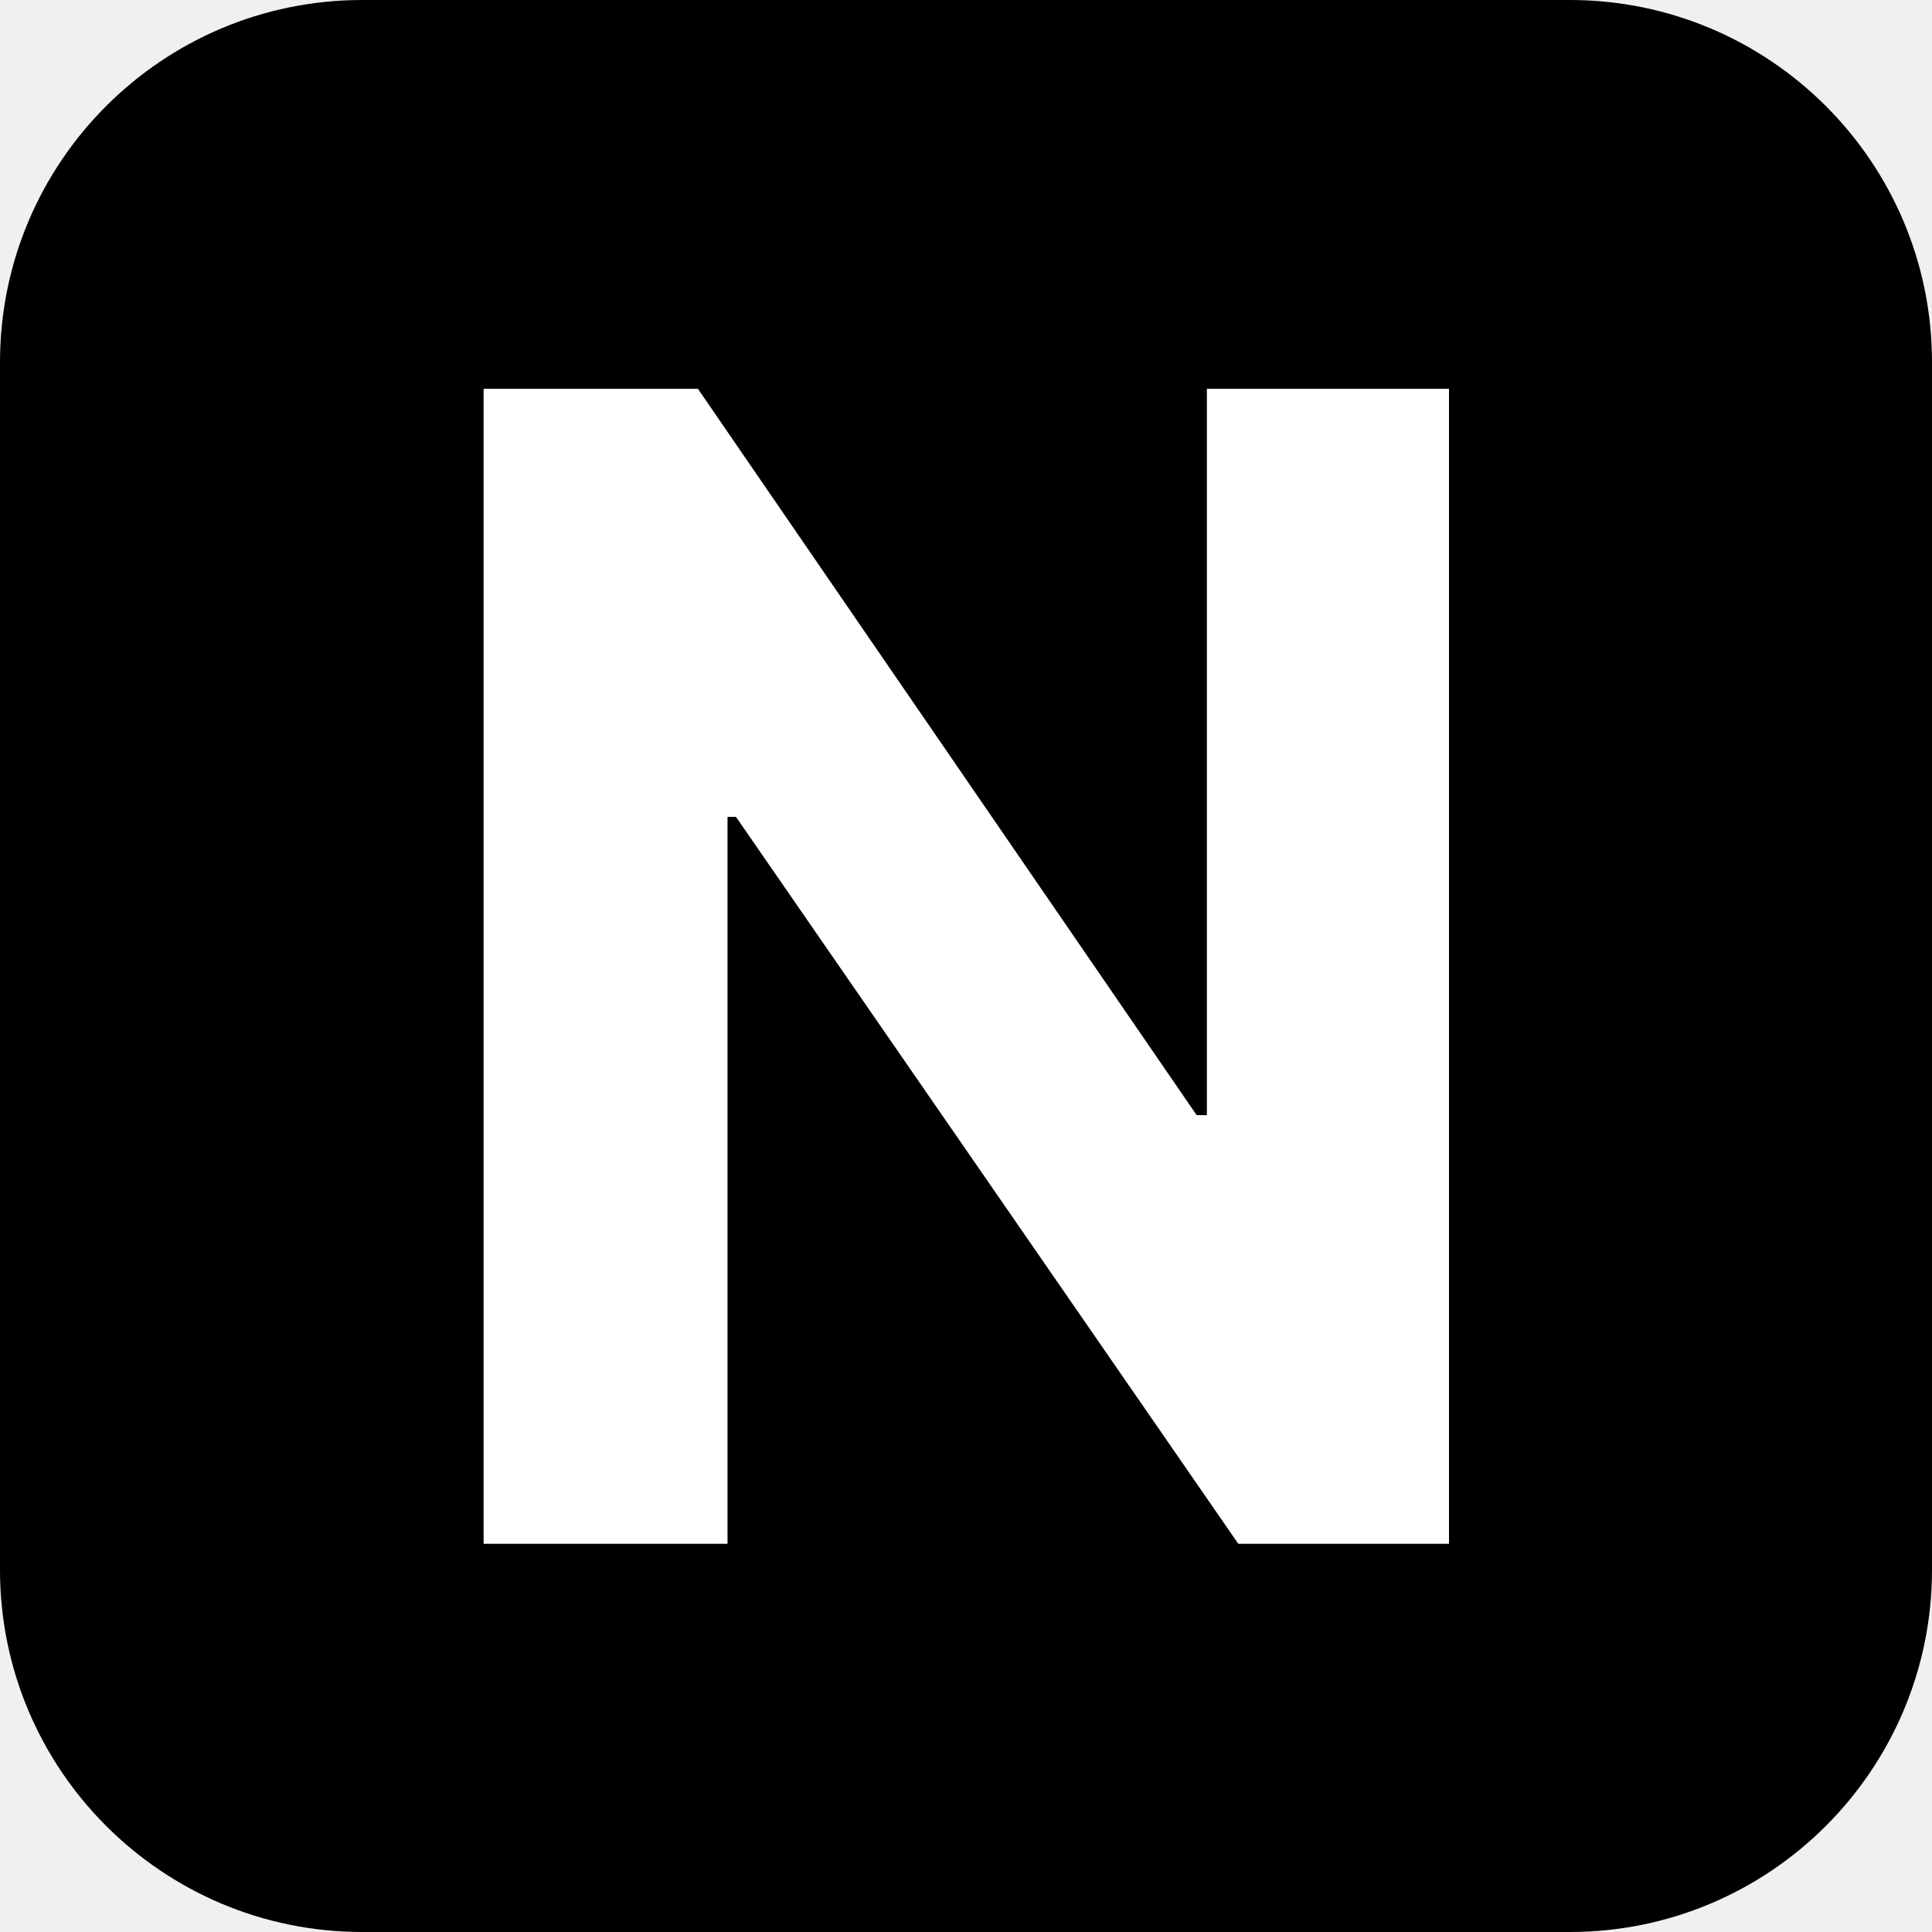
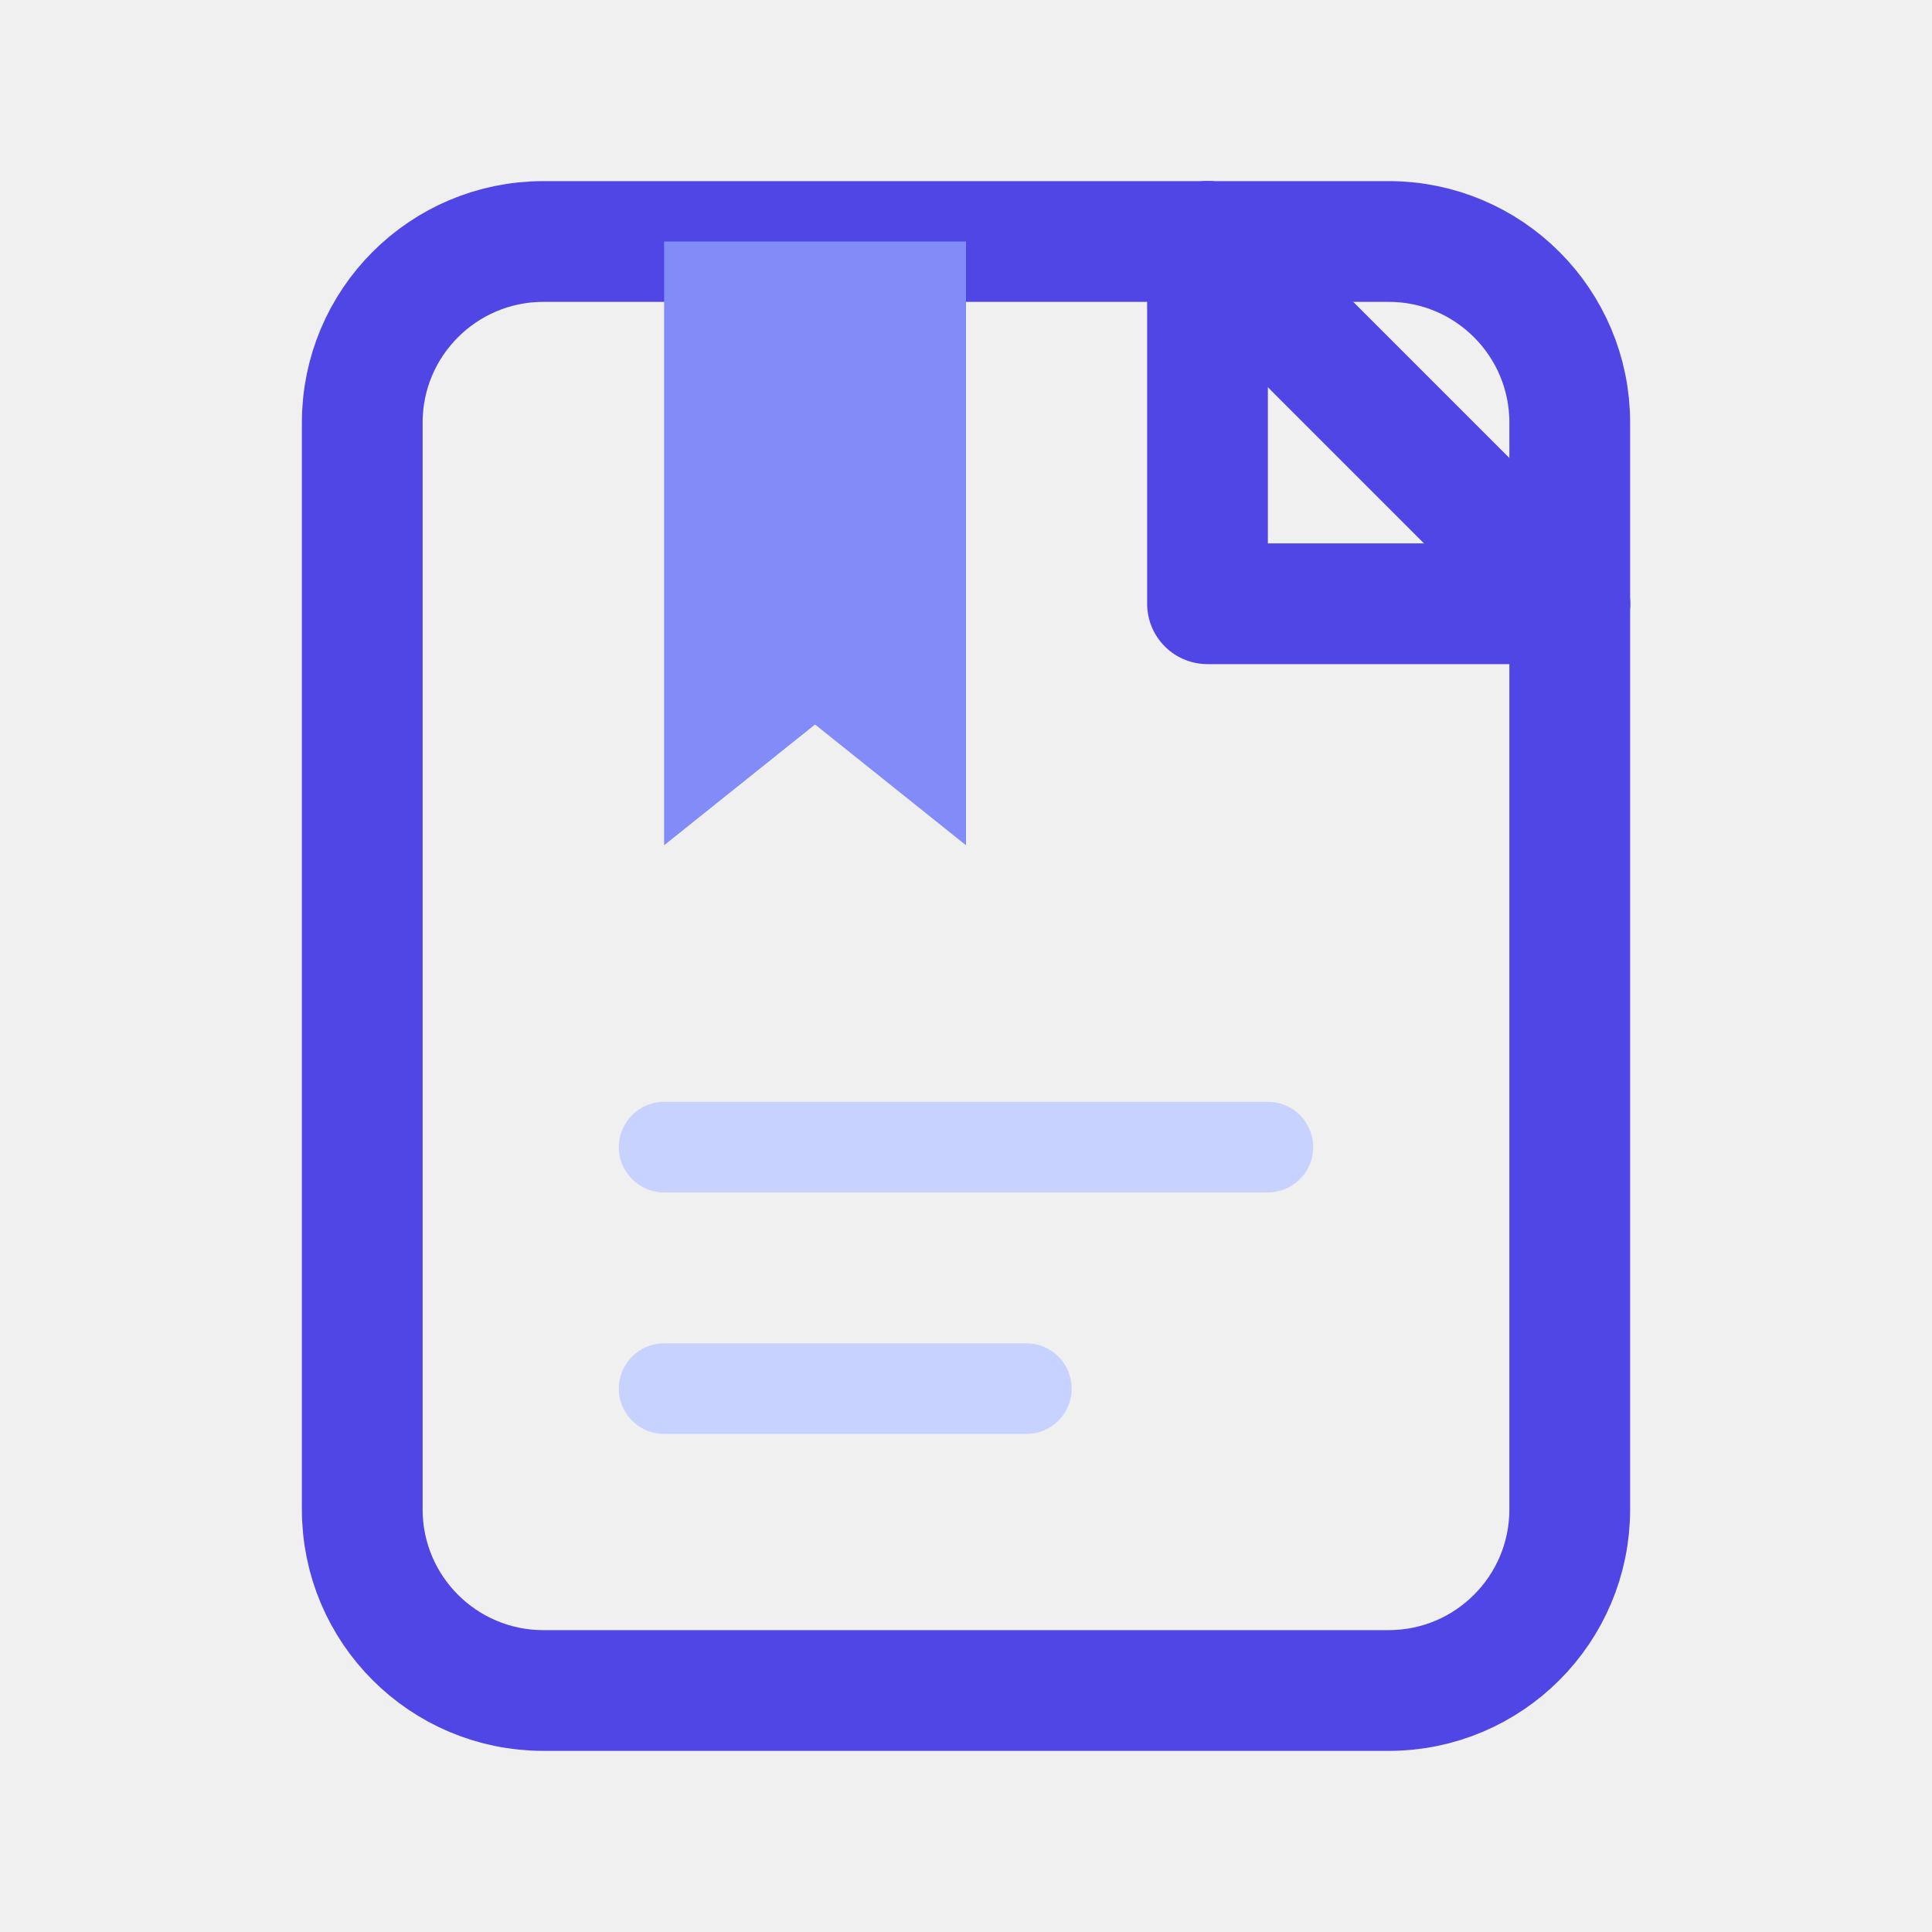
- <svg xmlns="http://www.w3.org/2000/svg" id="Layer_1" data-name="Layer 1" viewBox="0 0 32 32">
-   <defs>
-     <style>
-       .cls-1, .cls-2 {
-         stroke-width: 0px;
-       }
- 
-       .cls-2 {
-         fill: #fff;
-       }
-     </style>
-   </defs>
-   <rect class="cls-1" y="0" width="32" height="32" rx="6" ry="6" />
-   <path class="cls-2" d="m24,6.44v19.13h-3.49l-8.32-12.04h-.14v12.04h-4.04V6.44h3.55l8.26,12.03h.17V6.44h4.03Z" />
+ <svg xmlns="http://www.w3.org/2000/svg" viewBox="0 0 32 32" fill="none" width="32" height="32">
+   <rect x="6" y="4" width="20" height="24" rx="3" stroke="#4f46e5" stroke-width="2" fill="none" />
+   <path d="M20 4V10H26" stroke="#4f46e5" stroke-width="2" stroke-linecap="round" stroke-linejoin="round" fill="none" />
+   <path d="M20 4L26 10" stroke="#4f46e5" stroke-width="2" stroke-linecap="round" fill="none" />
+   <path d="M11 4V14L13.5 12L16 14V4" fill="#818cf8" />
+   <line x1="11" y1="19" x2="21" y2="19" stroke="#c7d2fe" stroke-width="1.5" stroke-linecap="round" />
+   <line x1="11" y1="23" x2="17" y2="23" stroke="#c7d2fe" stroke-width="1.5" stroke-linecap="round" />
</svg>
